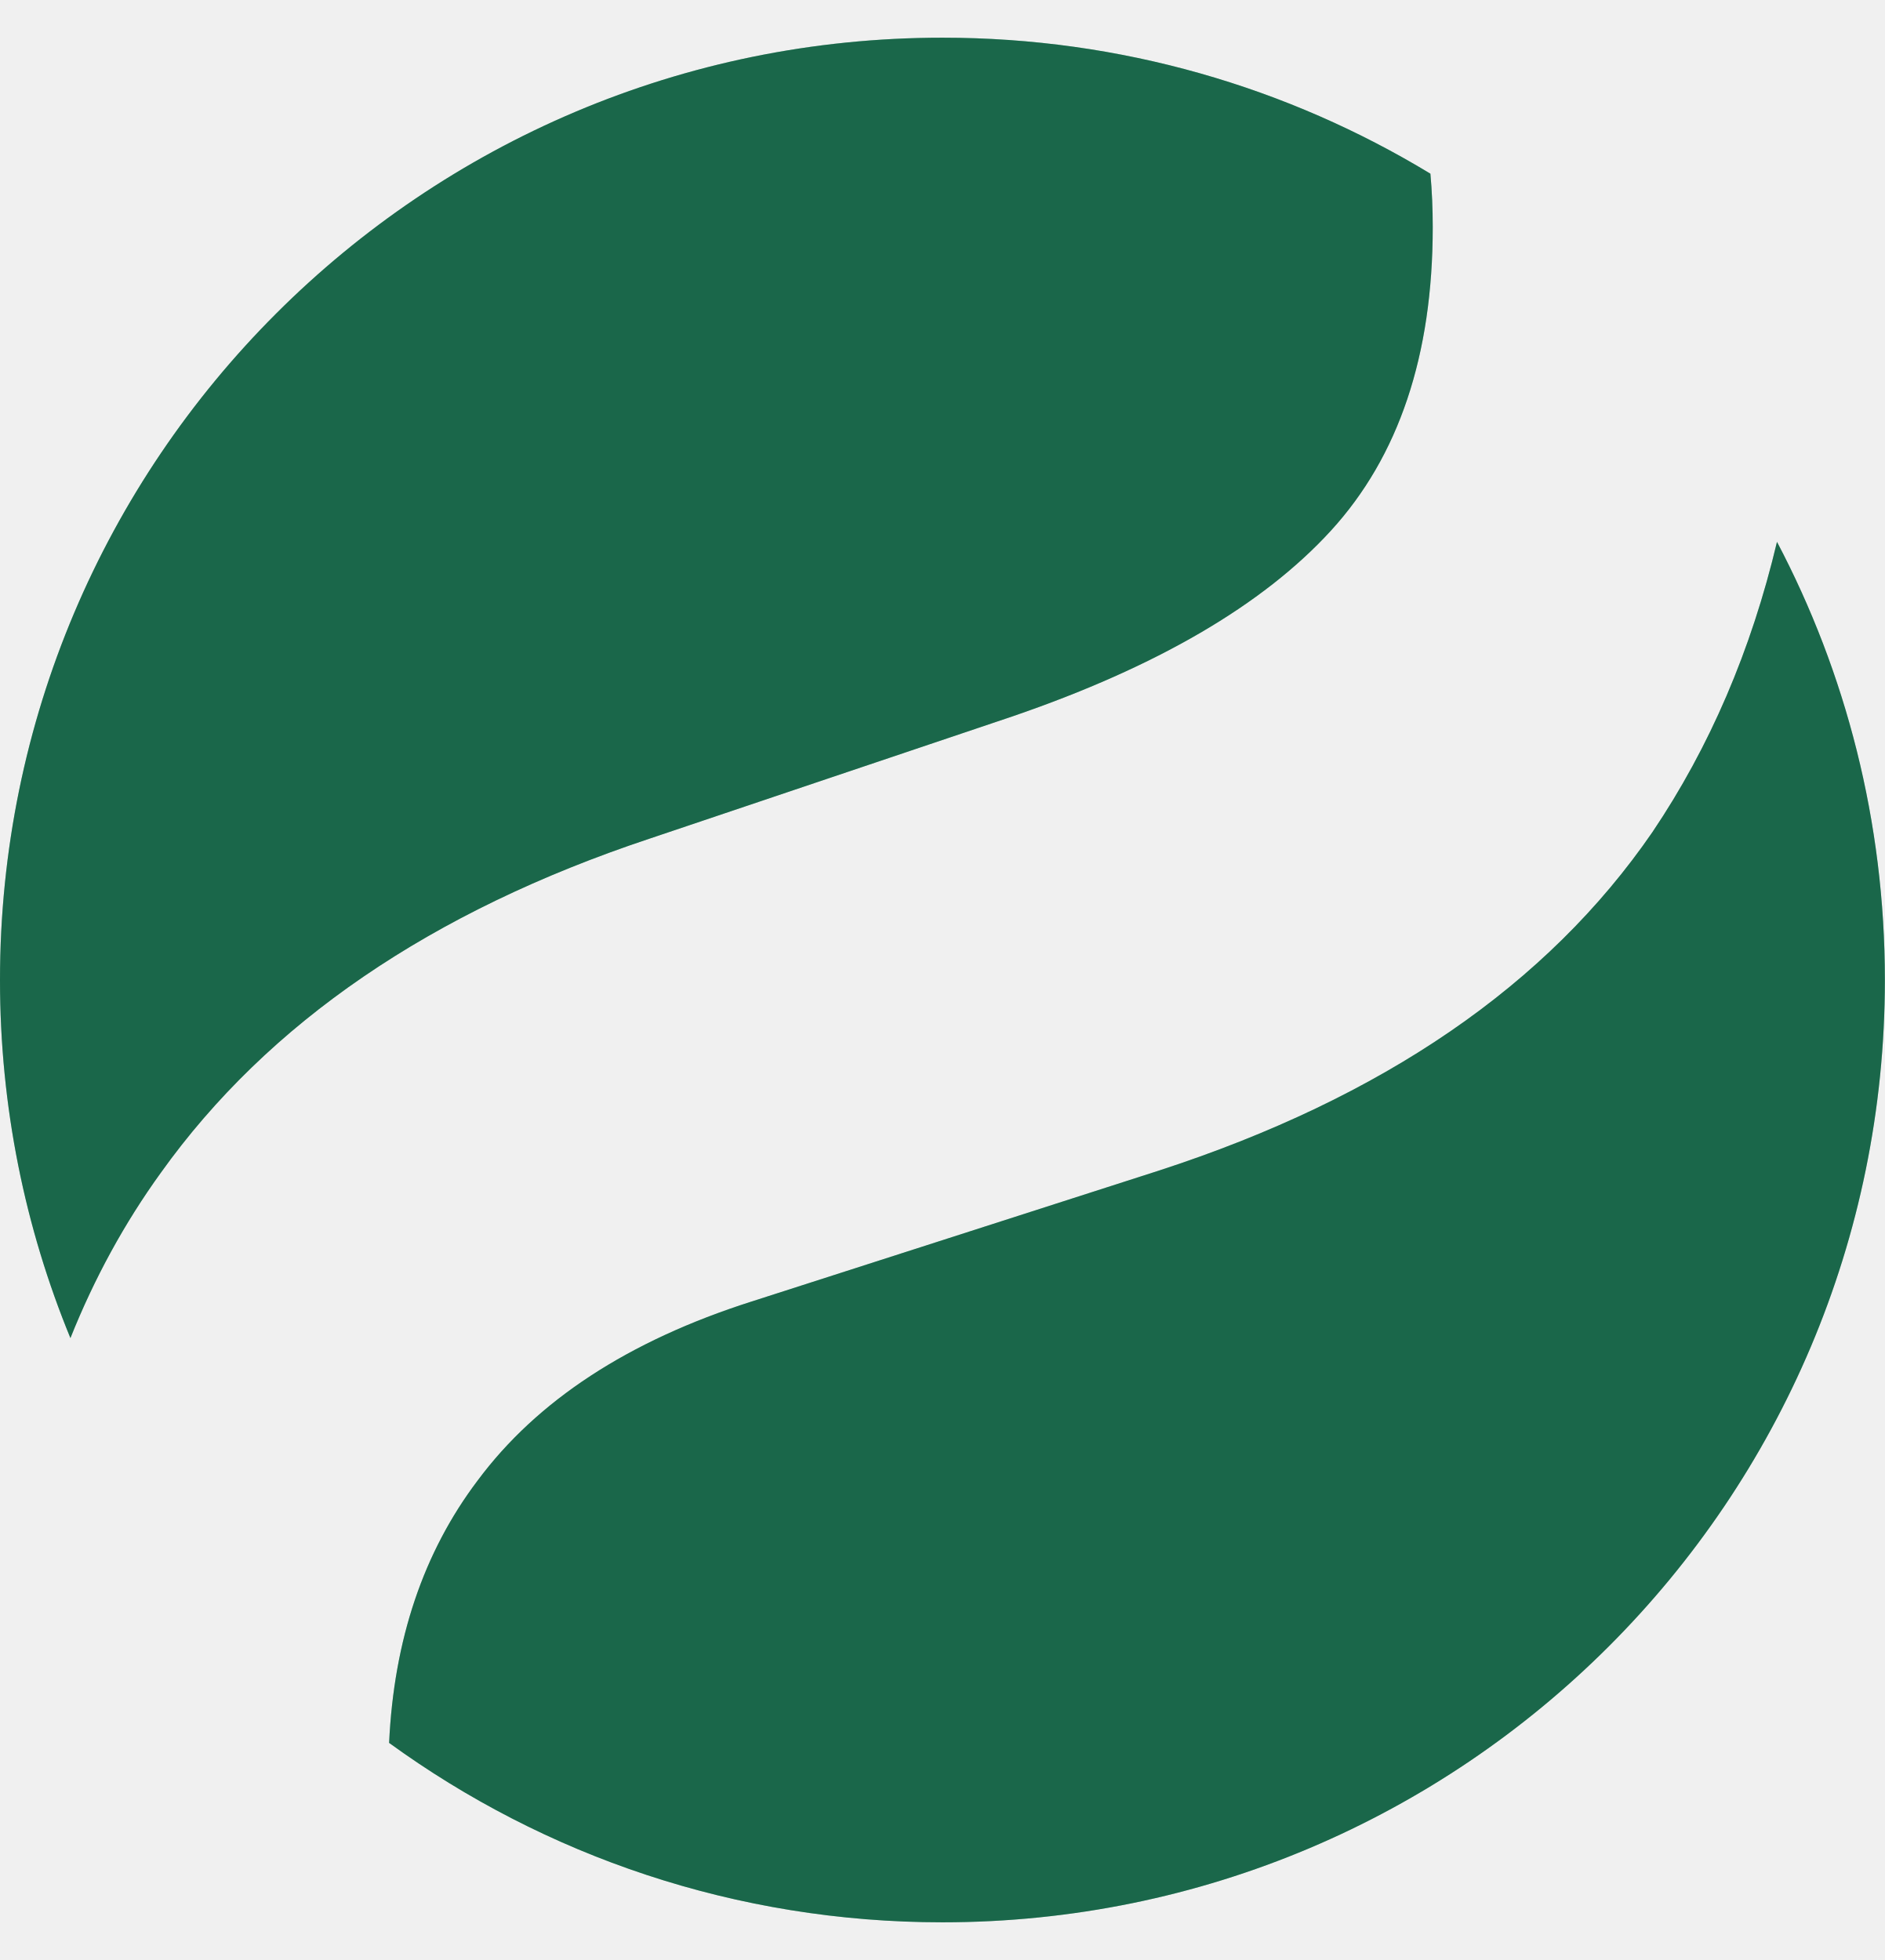
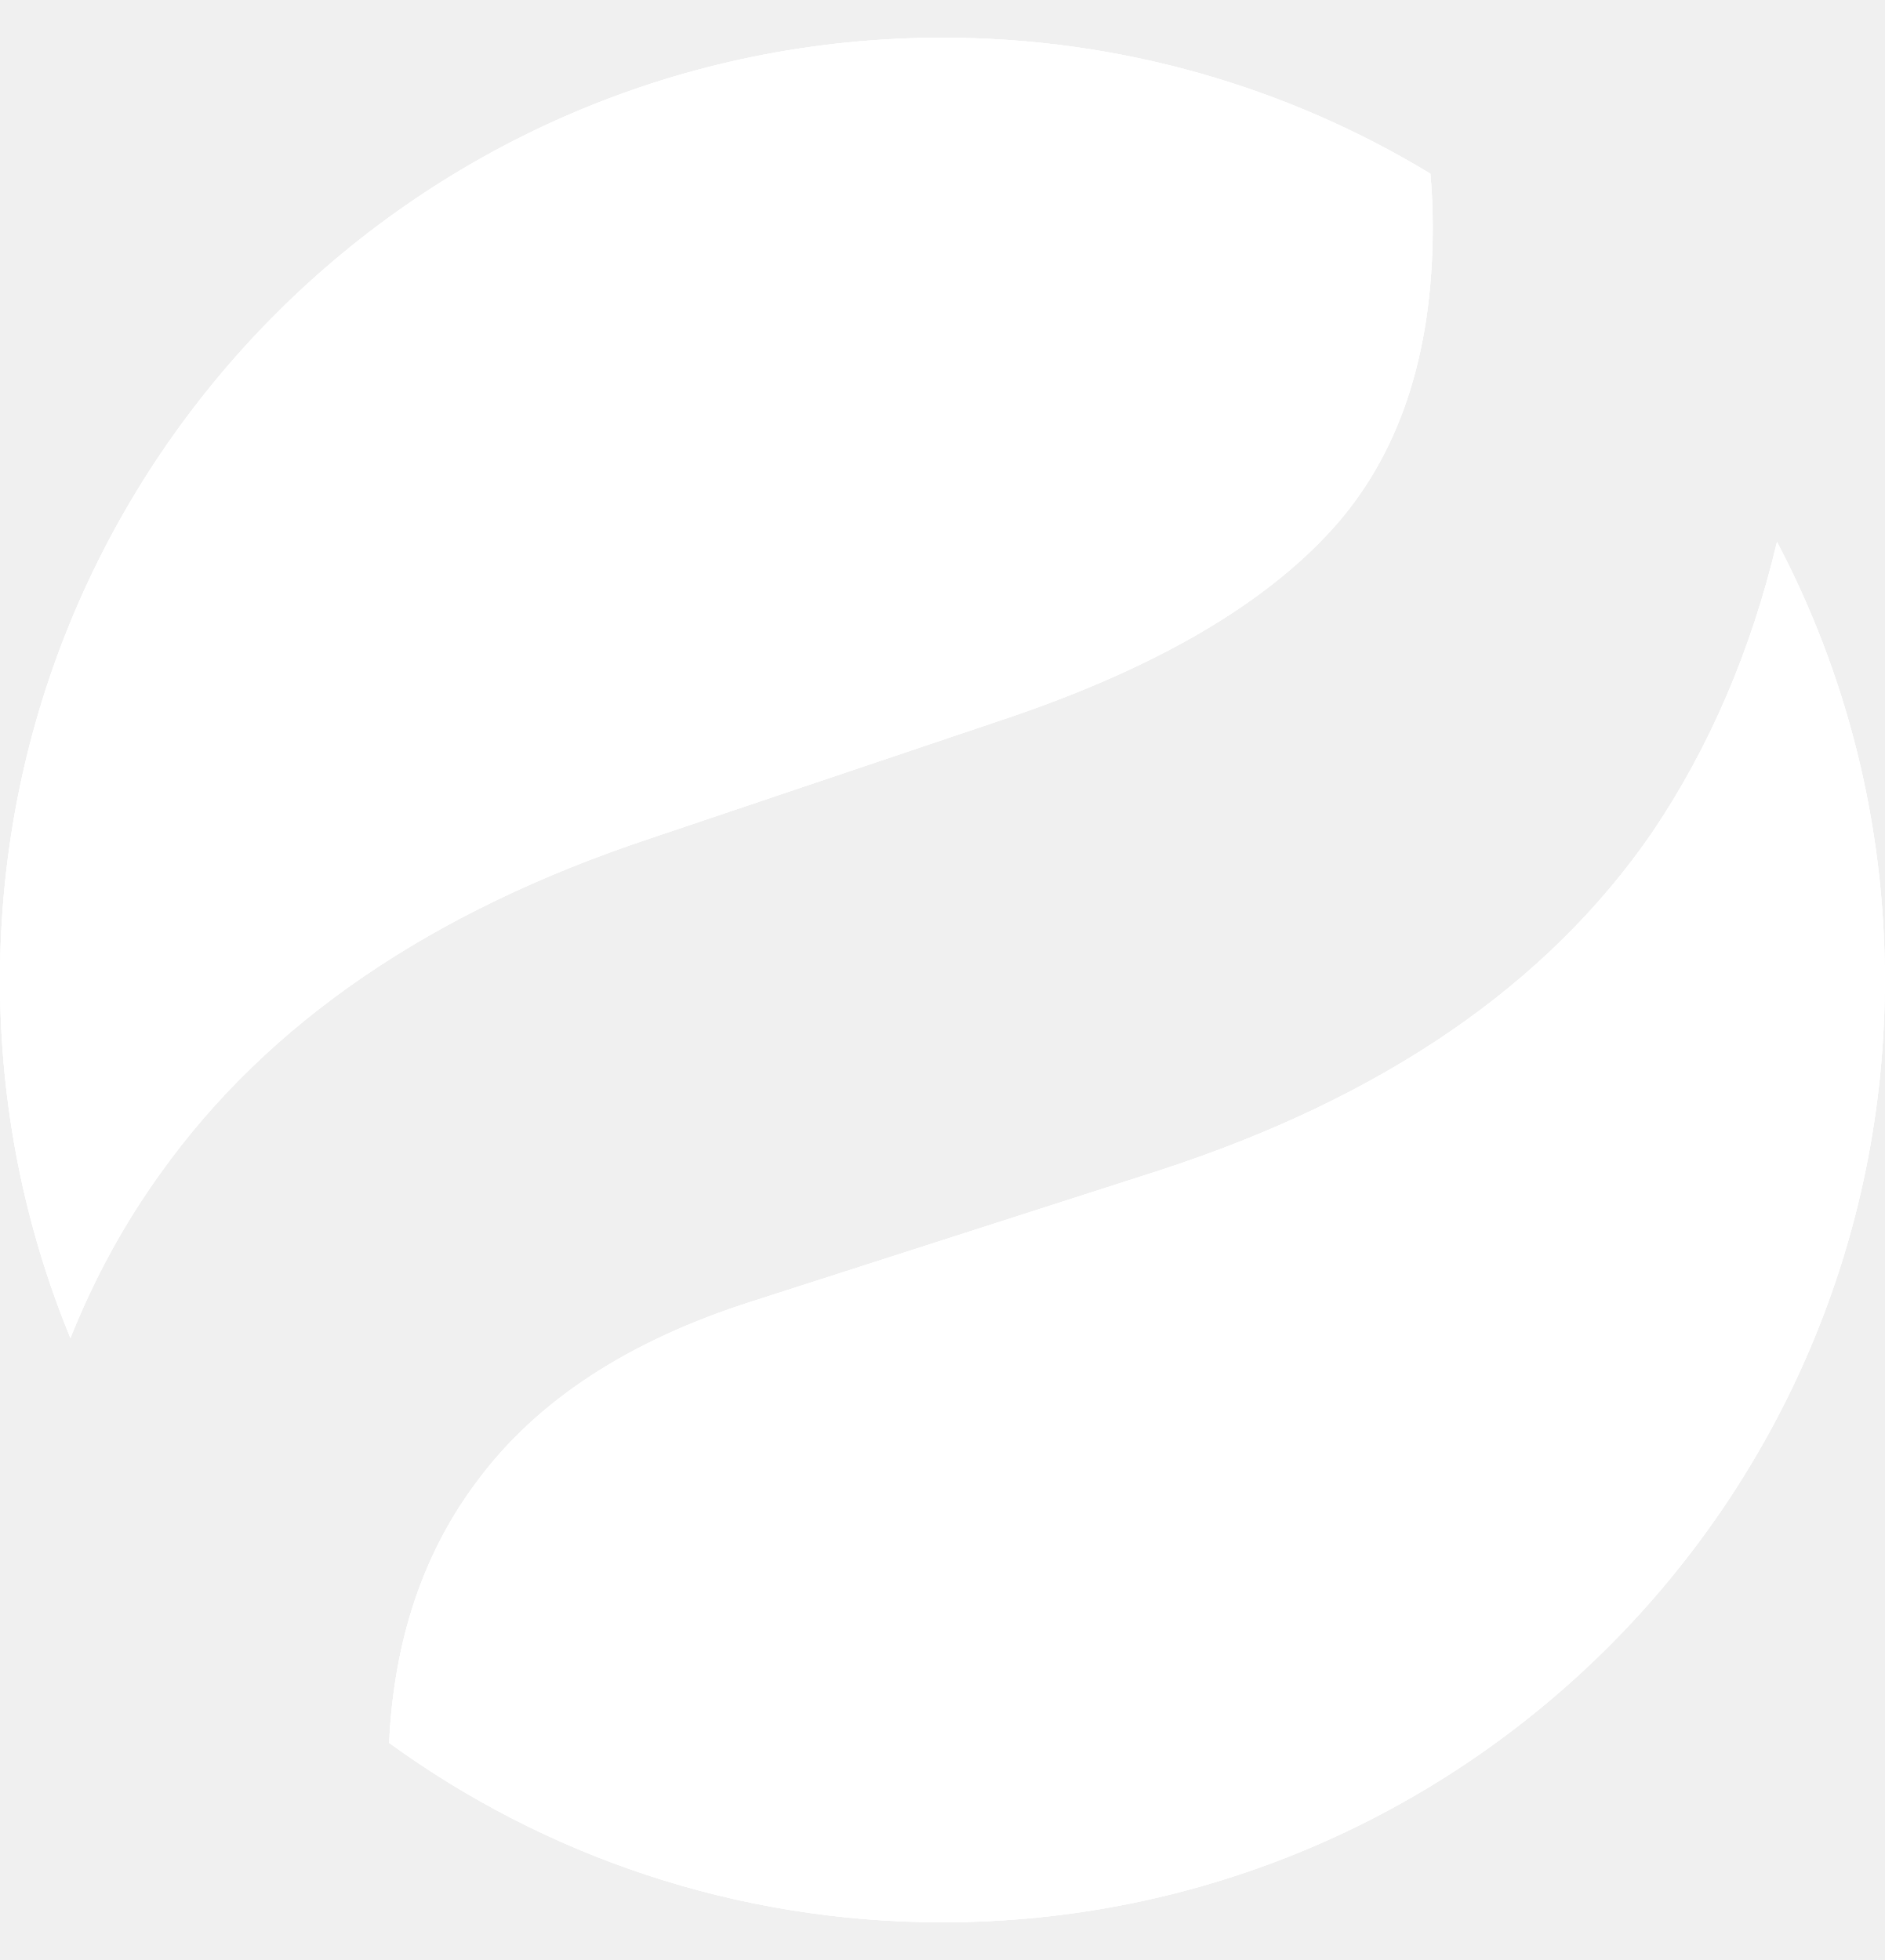
- <svg xmlns="http://www.w3.org/2000/svg" width="25" height="26" viewBox="0 0 25 26" fill="none">
+ <svg xmlns="http://www.w3.org/2000/svg" width="25" height="26" viewBox="0 0 25 26" fill="white">
  <mask id="path-1-inside-1_394_5579" fill="white">
    <path fill-rule="evenodd" clip-rule="evenodd" d="M18.972 2.304C17.084 1.159 14.869 0.5 12.5 0.5C5.596 0.5 0 6.096 0 13C0 14.682 0.332 16.286 0.934 17.75C1.252 16.954 1.652 16.223 2.133 15.557C3.554 13.568 5.715 12.09 8.615 11.125L13.429 9.503C15.344 8.846 16.751 8.025 17.652 7.04C18.553 6.055 19.003 4.713 19.003 3.014C19.003 2.772 18.993 2.535 18.972 2.304ZM5.161 23.12C5.225 21.752 5.616 20.592 6.334 19.641C7.123 18.579 8.333 17.787 9.966 17.266L15.372 15.528C18.342 14.562 20.524 13.066 21.917 11.038C22.677 9.91 23.228 8.626 23.569 7.188C24.483 8.924 25 10.902 25 13C25 19.904 19.404 25.5 12.5 25.5C9.758 25.5 7.222 24.617 5.161 23.12Z" />
  </mask>
-   <path fill-rule="evenodd" clip-rule="evenodd" d="M18.972 2.304C17.084 1.159 14.869 0.5 12.5 0.5C5.596 0.5 0 6.096 0 13C0 14.682 0.332 16.286 0.934 17.75C1.252 16.954 1.652 16.223 2.133 15.557C3.554 13.568 5.715 12.09 8.615 11.125L13.429 9.503C15.344 8.846 16.751 8.025 17.652 7.04C18.553 6.055 19.003 4.713 19.003 3.014C19.003 2.772 18.993 2.535 18.972 2.304ZM5.161 23.12C5.225 21.752 5.616 20.592 6.334 19.641C7.123 18.579 8.333 17.787 9.966 17.266L15.372 15.528C18.342 14.562 20.524 13.066 21.917 11.038C22.677 9.91 23.228 8.626 23.569 7.188C24.483 8.924 25 10.902 25 13C25 19.904 19.404 25.5 12.5 25.5C9.758 25.5 7.222 24.617 5.161 23.12Z" fill="#29A173" />
-   <path fill-rule="evenodd" clip-rule="evenodd" d="M18.972 2.304C17.084 1.159 14.869 0.5 12.5 0.5C5.596 0.5 0 6.096 0 13C0 14.682 0.332 16.286 0.934 17.75C1.252 16.954 1.652 16.223 2.133 15.557C3.554 13.568 5.715 12.09 8.615 11.125L13.429 9.503C15.344 8.846 16.751 8.025 17.652 7.04C18.553 6.055 19.003 4.713 19.003 3.014C19.003 2.772 18.993 2.535 18.972 2.304ZM5.161 23.12C5.225 21.752 5.616 20.592 6.334 19.641C7.123 18.579 8.333 17.787 9.966 17.266L15.372 15.528C18.342 14.562 20.524 13.066 21.917 11.038C22.677 9.91 23.228 8.626 23.569 7.188C24.483 8.924 25 10.902 25 13C25 19.904 19.404 25.5 12.5 25.5C9.758 25.5 7.222 24.617 5.161 23.12Z" fill="black" fill-opacity="0.2" />
-   <path fill-rule="evenodd" clip-rule="evenodd" d="M18.972 2.304C17.084 1.159 14.869 0.5 12.5 0.5C5.596 0.5 0 6.096 0 13C0 14.682 0.332 16.286 0.934 17.75C1.252 16.954 1.652 16.223 2.133 15.557C3.554 13.568 5.715 12.09 8.615 11.125L13.429 9.503C15.344 8.846 16.751 8.025 17.652 7.04C18.553 6.055 19.003 4.713 19.003 3.014C19.003 2.772 18.993 2.535 18.972 2.304ZM5.161 23.12C5.225 21.752 5.616 20.592 6.334 19.641C7.123 18.579 8.333 17.787 9.966 17.266L15.372 15.528C18.342 14.562 20.524 13.066 21.917 11.038C22.677 9.91 23.228 8.626 23.569 7.188C24.483 8.924 25 10.902 25 13C25 19.904 19.404 25.5 12.5 25.5C9.758 25.5 7.222 24.617 5.161 23.12Z" fill="black" fill-opacity="0.2" />
+   <path fill-rule="evenodd" clip-rule="evenodd" d="M18.972 2.304C17.084 1.159 14.869 0.5 12.5 0.5C5.596 0.5 0 6.096 0 13C0 14.682 0.332 16.286 0.934 17.75C1.252 16.954 1.652 16.223 2.133 15.557C3.554 13.568 5.715 12.09 8.615 11.125L13.429 9.503C15.344 8.846 16.751 8.025 17.652 7.04C18.553 6.055 19.003 4.713 19.003 3.014C19.003 2.772 18.993 2.535 18.972 2.304ZM5.161 23.12C5.225 21.752 5.616 20.592 6.334 19.641C7.123 18.579 8.333 17.787 9.966 17.266L15.372 15.528C18.342 14.562 20.524 13.066 21.917 11.038C22.677 9.91 23.228 8.626 23.569 7.188C24.483 8.924 25 10.902 25 13C25 19.904 19.404 25.5 12.5 25.5C9.758 25.5 7.222 24.617 5.161 23.12Z" fill="white" />
+   <path fill-rule="evenodd" clip-rule="evenodd" d="M18.972 2.304C17.084 1.159 14.869 0.5 12.5 0.5C5.596 0.5 0 6.096 0 13C0 14.682 0.332 16.286 0.934 17.75C1.252 16.954 1.652 16.223 2.133 15.557C3.554 13.568 5.715 12.09 8.615 11.125L13.429 9.503C15.344 8.846 16.751 8.025 17.652 7.04C18.553 6.055 19.003 4.713 19.003 3.014C19.003 2.772 18.993 2.535 18.972 2.304ZM5.161 23.12C5.225 21.752 5.616 20.592 6.334 19.641C7.123 18.579 8.333 17.787 9.966 17.266L15.372 15.528C18.342 14.562 20.524 13.066 21.917 11.038C22.677 9.91 23.228 8.626 23.569 7.188C24.483 8.924 25 10.902 25 13C25 19.904 19.404 25.5 12.5 25.5C9.758 25.5 7.222 24.617 5.161 23.12Z" fill="white" fill-opacity="1" />
+   <path fill-rule="evenodd" clip-rule="evenodd" d="M18.972 2.304C17.084 1.159 14.869 0.5 12.5 0.5C5.596 0.5 0 6.096 0 13C0 14.682 0.332 16.286 0.934 17.75C1.252 16.954 1.652 16.223 2.133 15.557C3.554 13.568 5.715 12.09 8.615 11.125L13.429 9.503C15.344 8.846 16.751 8.025 17.652 7.04C18.553 6.055 19.003 4.713 19.003 3.014C19.003 2.772 18.993 2.535 18.972 2.304ZM5.161 23.12C5.225 21.752 5.616 20.592 6.334 19.641C7.123 18.579 8.333 17.787 9.966 17.266L15.372 15.528C18.342 14.562 20.524 13.066 21.917 11.038C22.677 9.91 23.228 8.626 23.569 7.188C24.483 8.924 25 10.902 25 13C25 19.904 19.404 25.5 12.5 25.5C9.758 25.5 7.222 24.617 5.161 23.12Z" fill="white" fill-opacity="0.1" />
  <path d="M18.972 2.304L19.968 2.213L19.922 1.71L19.49 1.449L18.972 2.304ZM0.934 17.75L0.009 18.131L0.947 20.412L1.863 18.121L0.934 17.75ZM2.133 15.557L2.943 16.142L2.946 16.138L2.133 15.557ZM8.615 11.125L8.931 12.073L8.934 12.072L8.615 11.125ZM13.429 9.503L13.748 10.45L13.754 10.448L13.429 9.503ZM17.652 7.04L16.914 6.365L17.652 7.04ZM5.161 23.12L4.162 23.074L4.137 23.612L4.573 23.929L5.161 23.12ZM6.334 19.641L7.132 20.244L7.137 20.237L6.334 19.641ZM9.966 17.266L10.27 18.218L10.272 18.218L9.966 17.266ZM15.372 15.528L15.678 16.48L15.681 16.479L15.372 15.528ZM21.917 11.038L22.741 11.604L22.747 11.597L21.917 11.038ZM23.569 7.188L24.454 6.722L23.212 4.361L22.596 6.957L23.569 7.188ZM12.5 1.5C14.681 1.5 16.718 2.106 18.453 3.159L19.49 1.449C17.451 0.212 15.057 -0.5 12.5 -0.5V1.5ZM1 13C1 6.649 6.149 1.5 12.5 1.5V-0.5C5.044 -0.5 -1 5.544 -1 13H1ZM1.859 17.37C1.306 16.024 1 14.549 1 13H-1C-1 14.814 -0.642 16.547 0.009 18.131L1.859 17.37ZM1.322 14.971C0.791 15.707 0.353 16.51 0.006 17.379L1.863 18.121C2.152 17.398 2.513 16.739 2.943 16.142L1.322 14.971ZM8.299 10.176C5.249 11.191 2.891 12.775 1.319 14.975L2.946 16.138C4.217 14.36 6.181 12.989 8.931 12.073L8.299 10.176ZM13.11 8.555L8.296 10.177L8.934 12.072L13.748 10.45L13.11 8.555ZM16.914 6.365C16.17 7.179 14.936 7.929 13.105 8.557L13.754 10.448C15.751 9.763 17.332 8.871 18.39 7.715L16.914 6.365ZM18.003 3.014C18.003 4.534 17.604 5.611 16.914 6.365L18.39 7.715C19.502 6.5 20.003 4.892 20.003 3.014H18.003ZM17.976 2.394C17.994 2.594 18.003 2.801 18.003 3.014H20.003C20.003 2.743 19.992 2.476 19.968 2.213L17.976 2.394ZM6.16 23.166C6.216 21.968 6.553 21.011 7.132 20.244L5.537 19.038C4.679 20.173 4.234 21.535 4.162 23.074L6.16 23.166ZM7.137 20.237C7.769 19.387 8.778 18.695 10.27 18.218L9.662 16.313C7.889 16.879 6.477 17.771 5.531 19.045L7.137 20.237ZM10.272 18.218L15.678 16.48L15.066 14.576L9.66 16.314L10.272 18.218ZM15.681 16.479C18.803 15.464 21.193 13.857 22.741 11.604L21.093 10.471C19.854 12.274 17.88 13.661 15.062 14.577L15.681 16.479ZM22.747 11.597C23.579 10.361 24.176 8.964 24.542 7.419L22.596 6.957C22.28 8.289 21.775 9.459 21.088 10.479L22.747 11.597ZM22.684 7.653C23.524 9.25 24 11.068 24 13H26C26 10.736 25.442 8.599 24.454 6.722L22.684 7.653ZM24 13C24 19.351 18.851 24.5 12.5 24.5V26.5C19.956 26.5 26 20.456 26 13H24ZM12.5 24.5C9.976 24.5 7.645 23.688 5.749 22.311L4.573 23.929C6.799 25.546 9.54 26.5 12.5 26.5V24.5Z" mask="url(#path-1-inside-1_394_5579)" />
</svg>
